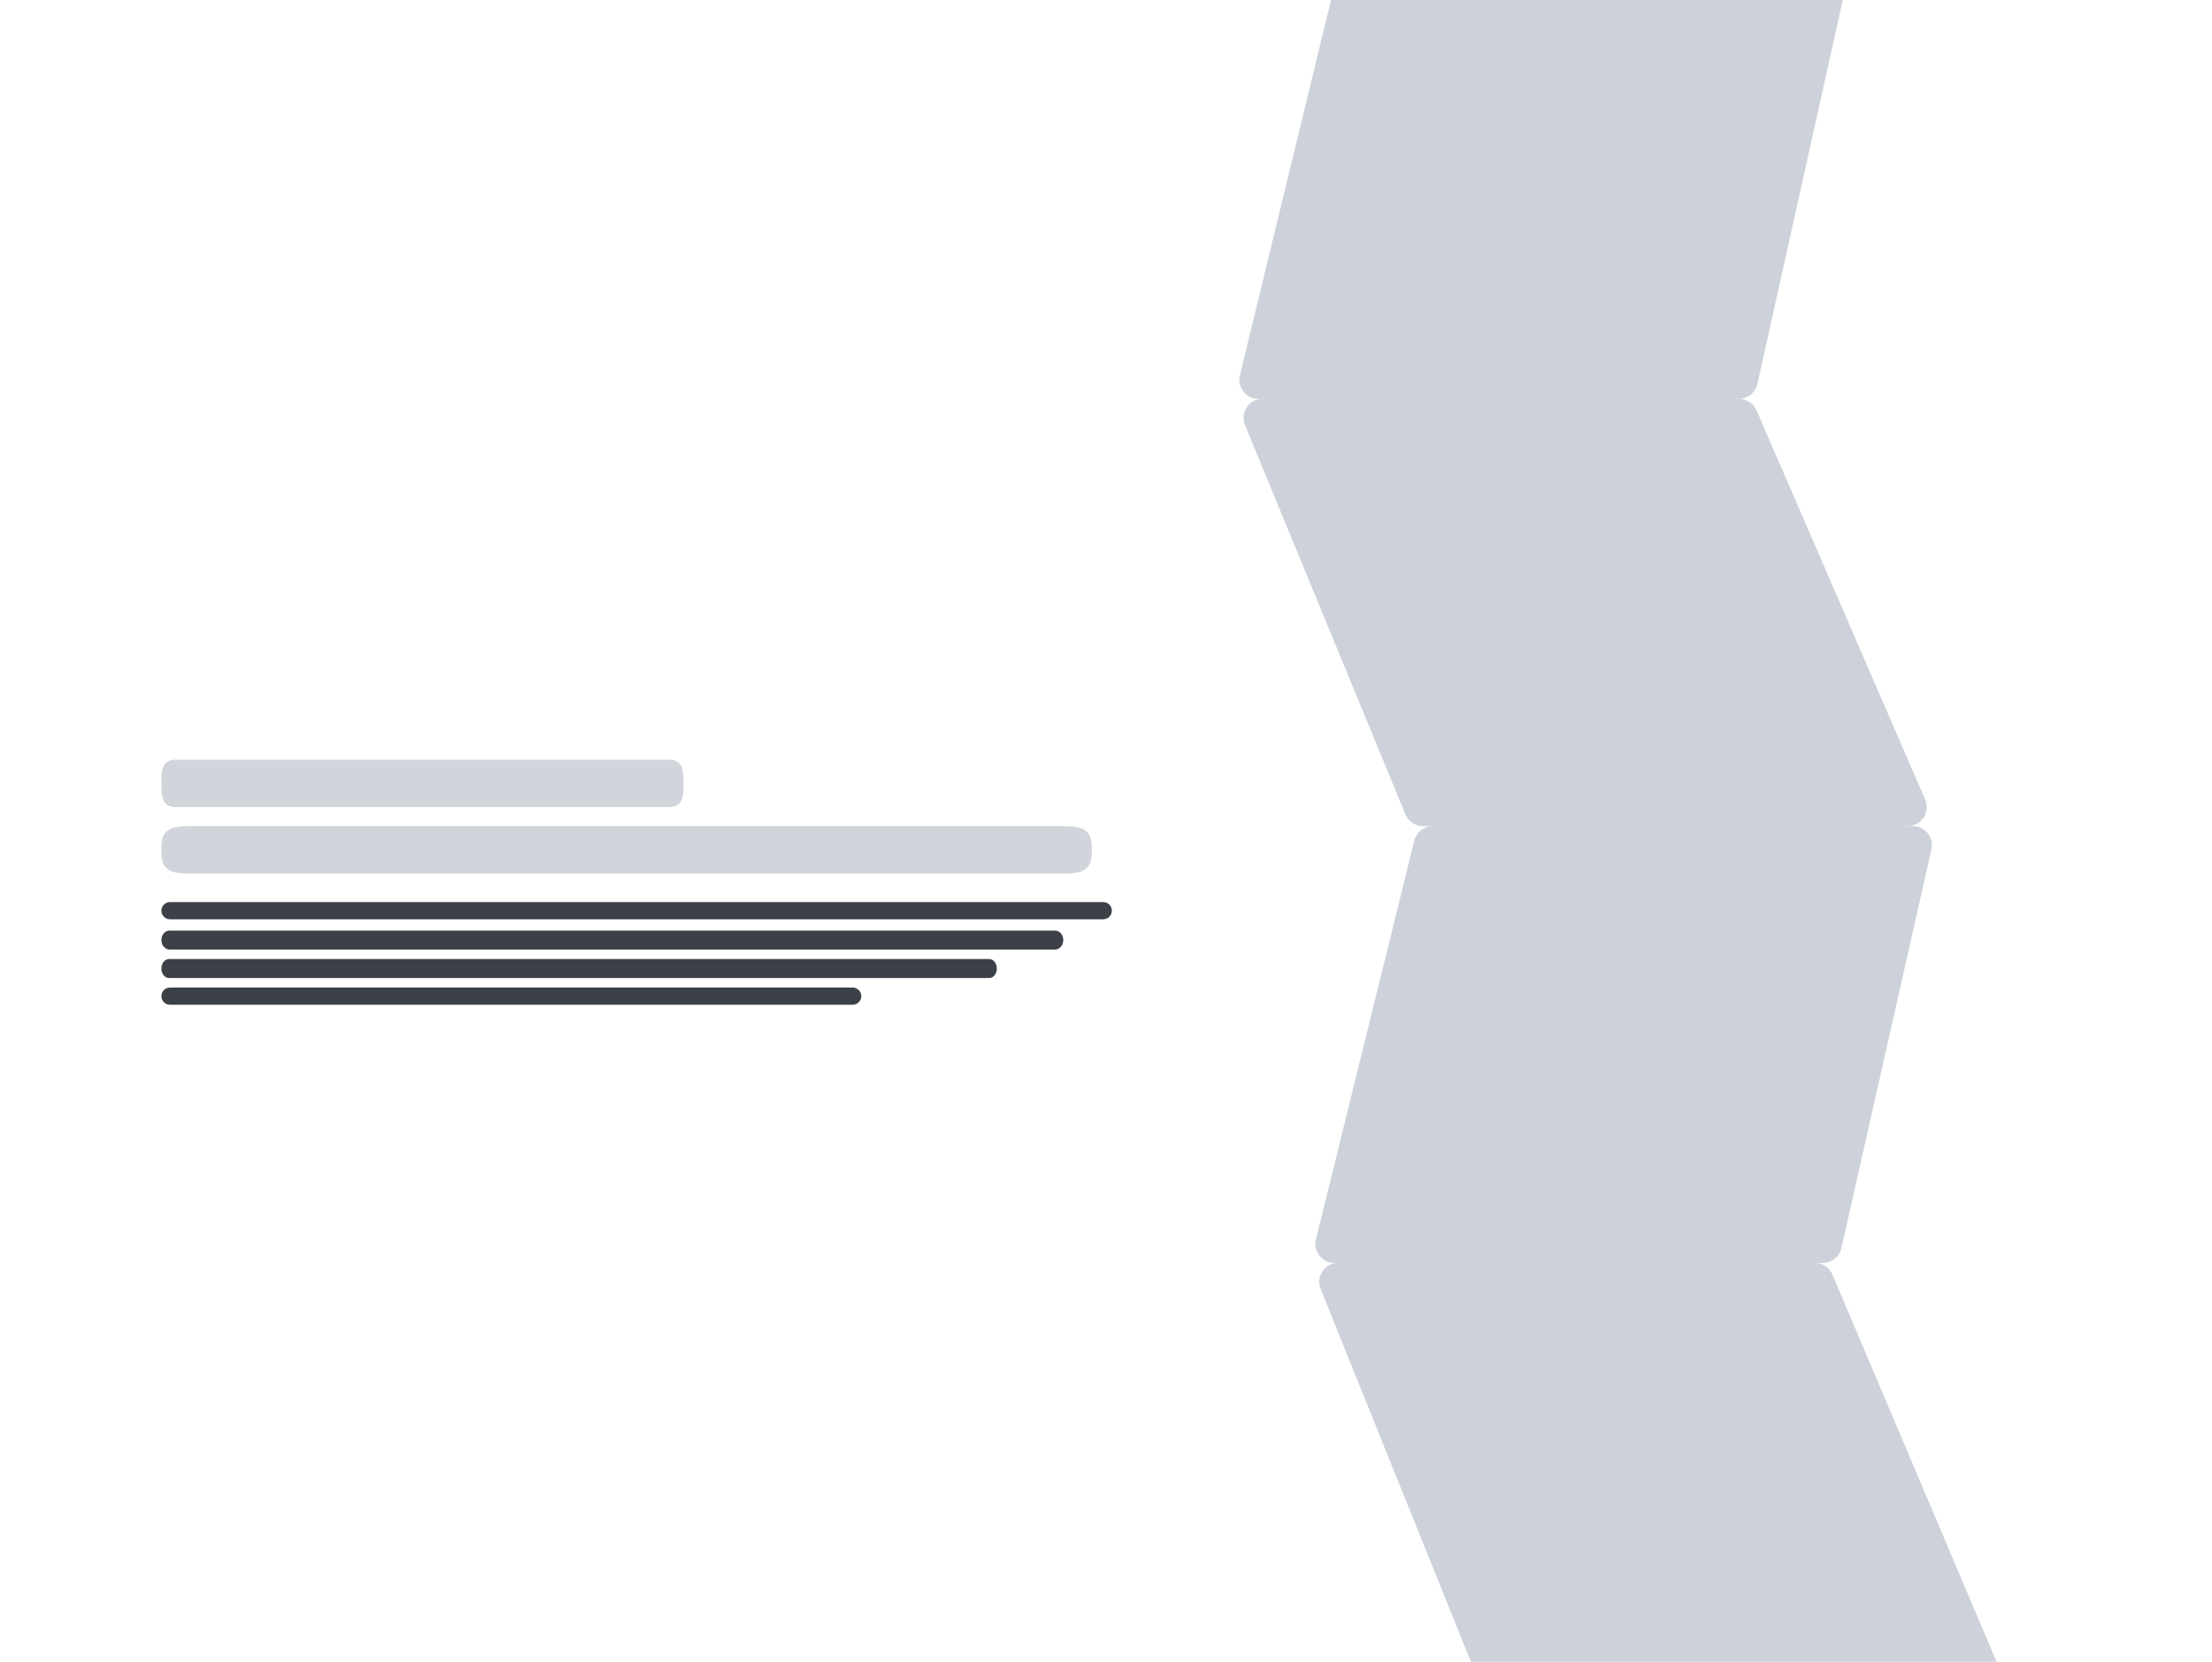
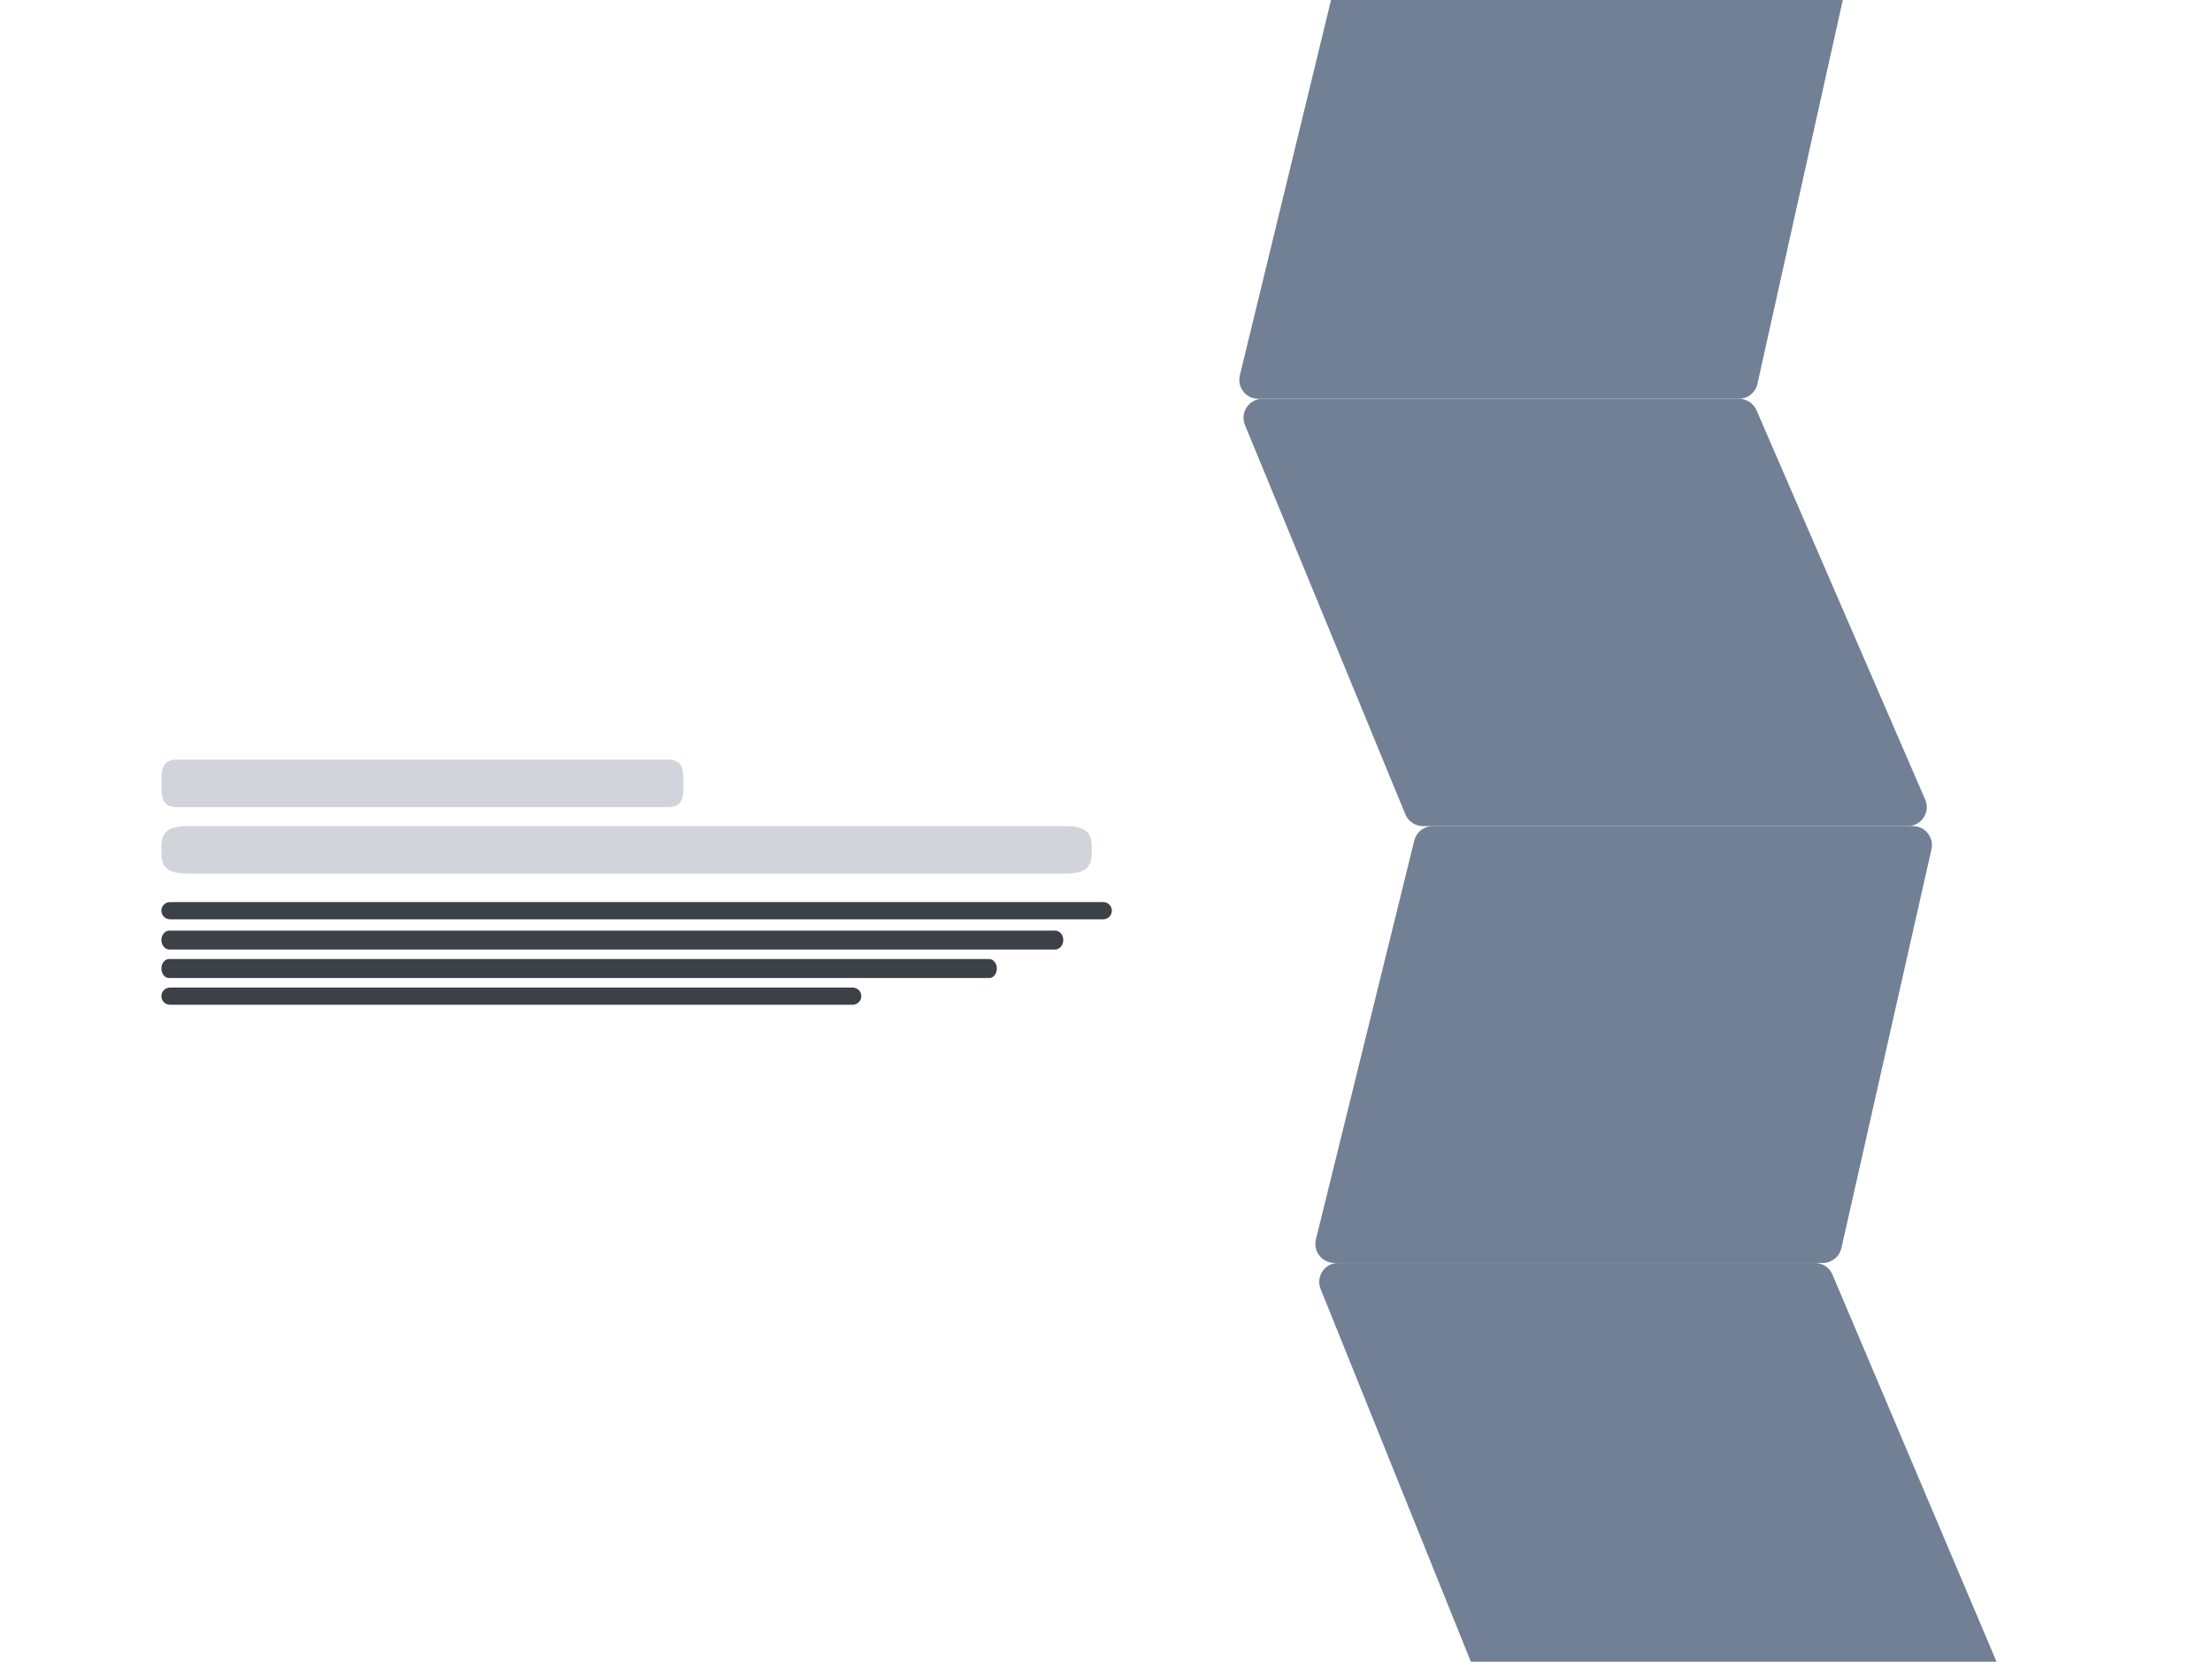
<svg xmlns="http://www.w3.org/2000/svg" width="233" height="175" viewBox="0 0 233 175" fill="none">
  <g clip-path="url(#clip0_2560_213)">
    <path d="M116.207 95H17.91C17.407 95 17 95.406 17 95.907C17 96.407 17.407 96.814 17.91 96.814H116.207C116.71 96.814 117.117 96.407 117.117 95.907C117.117 95.406 116.71 95 116.207 95Z" fill="#3C4148" />
    <path d="M111.136 98H17.864C17.387 98 17 98.448 17 99C17 99.552 17.387 100 17.864 100H111.136C111.613 100 112 99.552 112 99C112 98.448 111.613 98 111.136 98Z" fill="#3C4148" />
    <path d="M104.2 101H17.8C17.358 101 17 101.448 17 102C17 102.552 17.358 103 17.8 103H104.2C104.642 103 105 102.552 105 102C105 101.448 104.642 101 104.2 101Z" fill="#3C4148" />
    <path d="M89.812 104H17.91C17.407 104 17 104.406 17 104.907C17 105.408 17.407 105.813 17.91 105.813H89.812C90.315 105.813 90.723 105.408 90.723 104.907C90.723 104.406 90.315 104 89.812 104Z" fill="#3C4148" />
    <path d="M112.223 87H19.762C17.101 87 17 88.119 17 89.5C17 90.881 17.101 92 19.762 92H112.223C114.885 92 115 90.881 115 89.5C115 88.119 114.885 87 112.223 87Z" fill="#D1D5DB" />
    <path d="M70.442 80H18.55C17.056 80 17 81.119 17 82.5C17 83.881 17.056 85 18.55 85H70.442C71.935 85 72 83.881 72 82.5C72 81.119 71.935 80 70.442 80Z" fill="#D1D5DB" />
-     <path d="M140.805 -2.472C141.022 -3.369 141.825 -4 142.748 -4H192.506C193.786 -4 194.736 -2.815 194.459 -1.566L185.117 40.434C184.913 41.349 184.102 42 183.164 42H132.544C131.248 42 130.295 40.787 130.601 39.528L140.805 -2.472Z" fill="#718095" fill-opacity="0.35" />
-     <path d="M148.973 88.521C149.193 87.628 149.994 87 150.914 87H201.498C202.78 87 203.731 88.19 203.449 89.441L193.963 131.441C193.757 132.352 192.947 133 192.012 133H140.553C139.255 133 138.301 131.782 138.612 130.521L148.973 88.521Z" fill="#718095" fill-opacity="0.35" />
-     <path d="M131.138 44.762C130.596 43.446 131.564 42 132.987 42H183.186C183.983 42 184.704 42.473 185.021 43.205L202.789 84.205C203.361 85.525 202.393 87 200.954 87H149.884C149.074 87 148.344 86.511 148.035 85.762L131.138 44.762Z" fill="#718095" fill-opacity="0.35" />
-     <path d="M139.108 135.748C138.578 134.433 139.545 133 140.963 133H191.175C191.978 133 192.703 133.48 193.016 134.219L210.821 176.219C211.38 177.538 210.412 179 208.98 179H157.895C157.079 179 156.345 178.504 156.04 177.748L139.108 135.748Z" fill="#718095" fill-opacity="0.35" />
+     <path d="M140.805 -2.472C141.022 -3.369 141.825 -4 142.748 -4H192.506C193.786 -4 194.736 -2.815 194.459 -1.566L185.117 40.434C184.913 41.349 184.102 42 183.164 42H132.544C131.248 42 130.295 40.787 130.601 39.528L140.805 -2.472Z" fill="#718095" fillOpacity="0.35" />
+     <path d="M148.973 88.521C149.193 87.628 149.994 87 150.914 87H201.498C202.78 87 203.731 88.19 203.449 89.441L193.963 131.441C193.757 132.352 192.947 133 192.012 133H140.553C139.255 133 138.301 131.782 138.612 130.521L148.973 88.521Z" fill="#718095" fillOpacity="0.35" />
+     <path d="M131.138 44.762C130.596 43.446 131.564 42 132.987 42H183.186C183.983 42 184.704 42.473 185.021 43.205L202.789 84.205C203.361 85.525 202.393 87 200.954 87H149.884C149.074 87 148.344 86.511 148.035 85.762L131.138 44.762Z" fill="#718095" fillOpacity="0.35" />
+     <path d="M139.108 135.748C138.578 134.433 139.545 133 140.963 133H191.175C191.978 133 192.703 133.48 193.016 134.219L210.821 176.219C211.38 177.538 210.412 179 208.98 179H157.895C157.079 179 156.345 178.504 156.04 177.748L139.108 135.748Z" fill="#718095" fillOpacity="0.35" />
  </g>
  <defs>
    <clipPath id="clip0_2560_213">
      <rect width="233" height="175" fill="" />
    </clipPath>
  </defs>
</svg>
